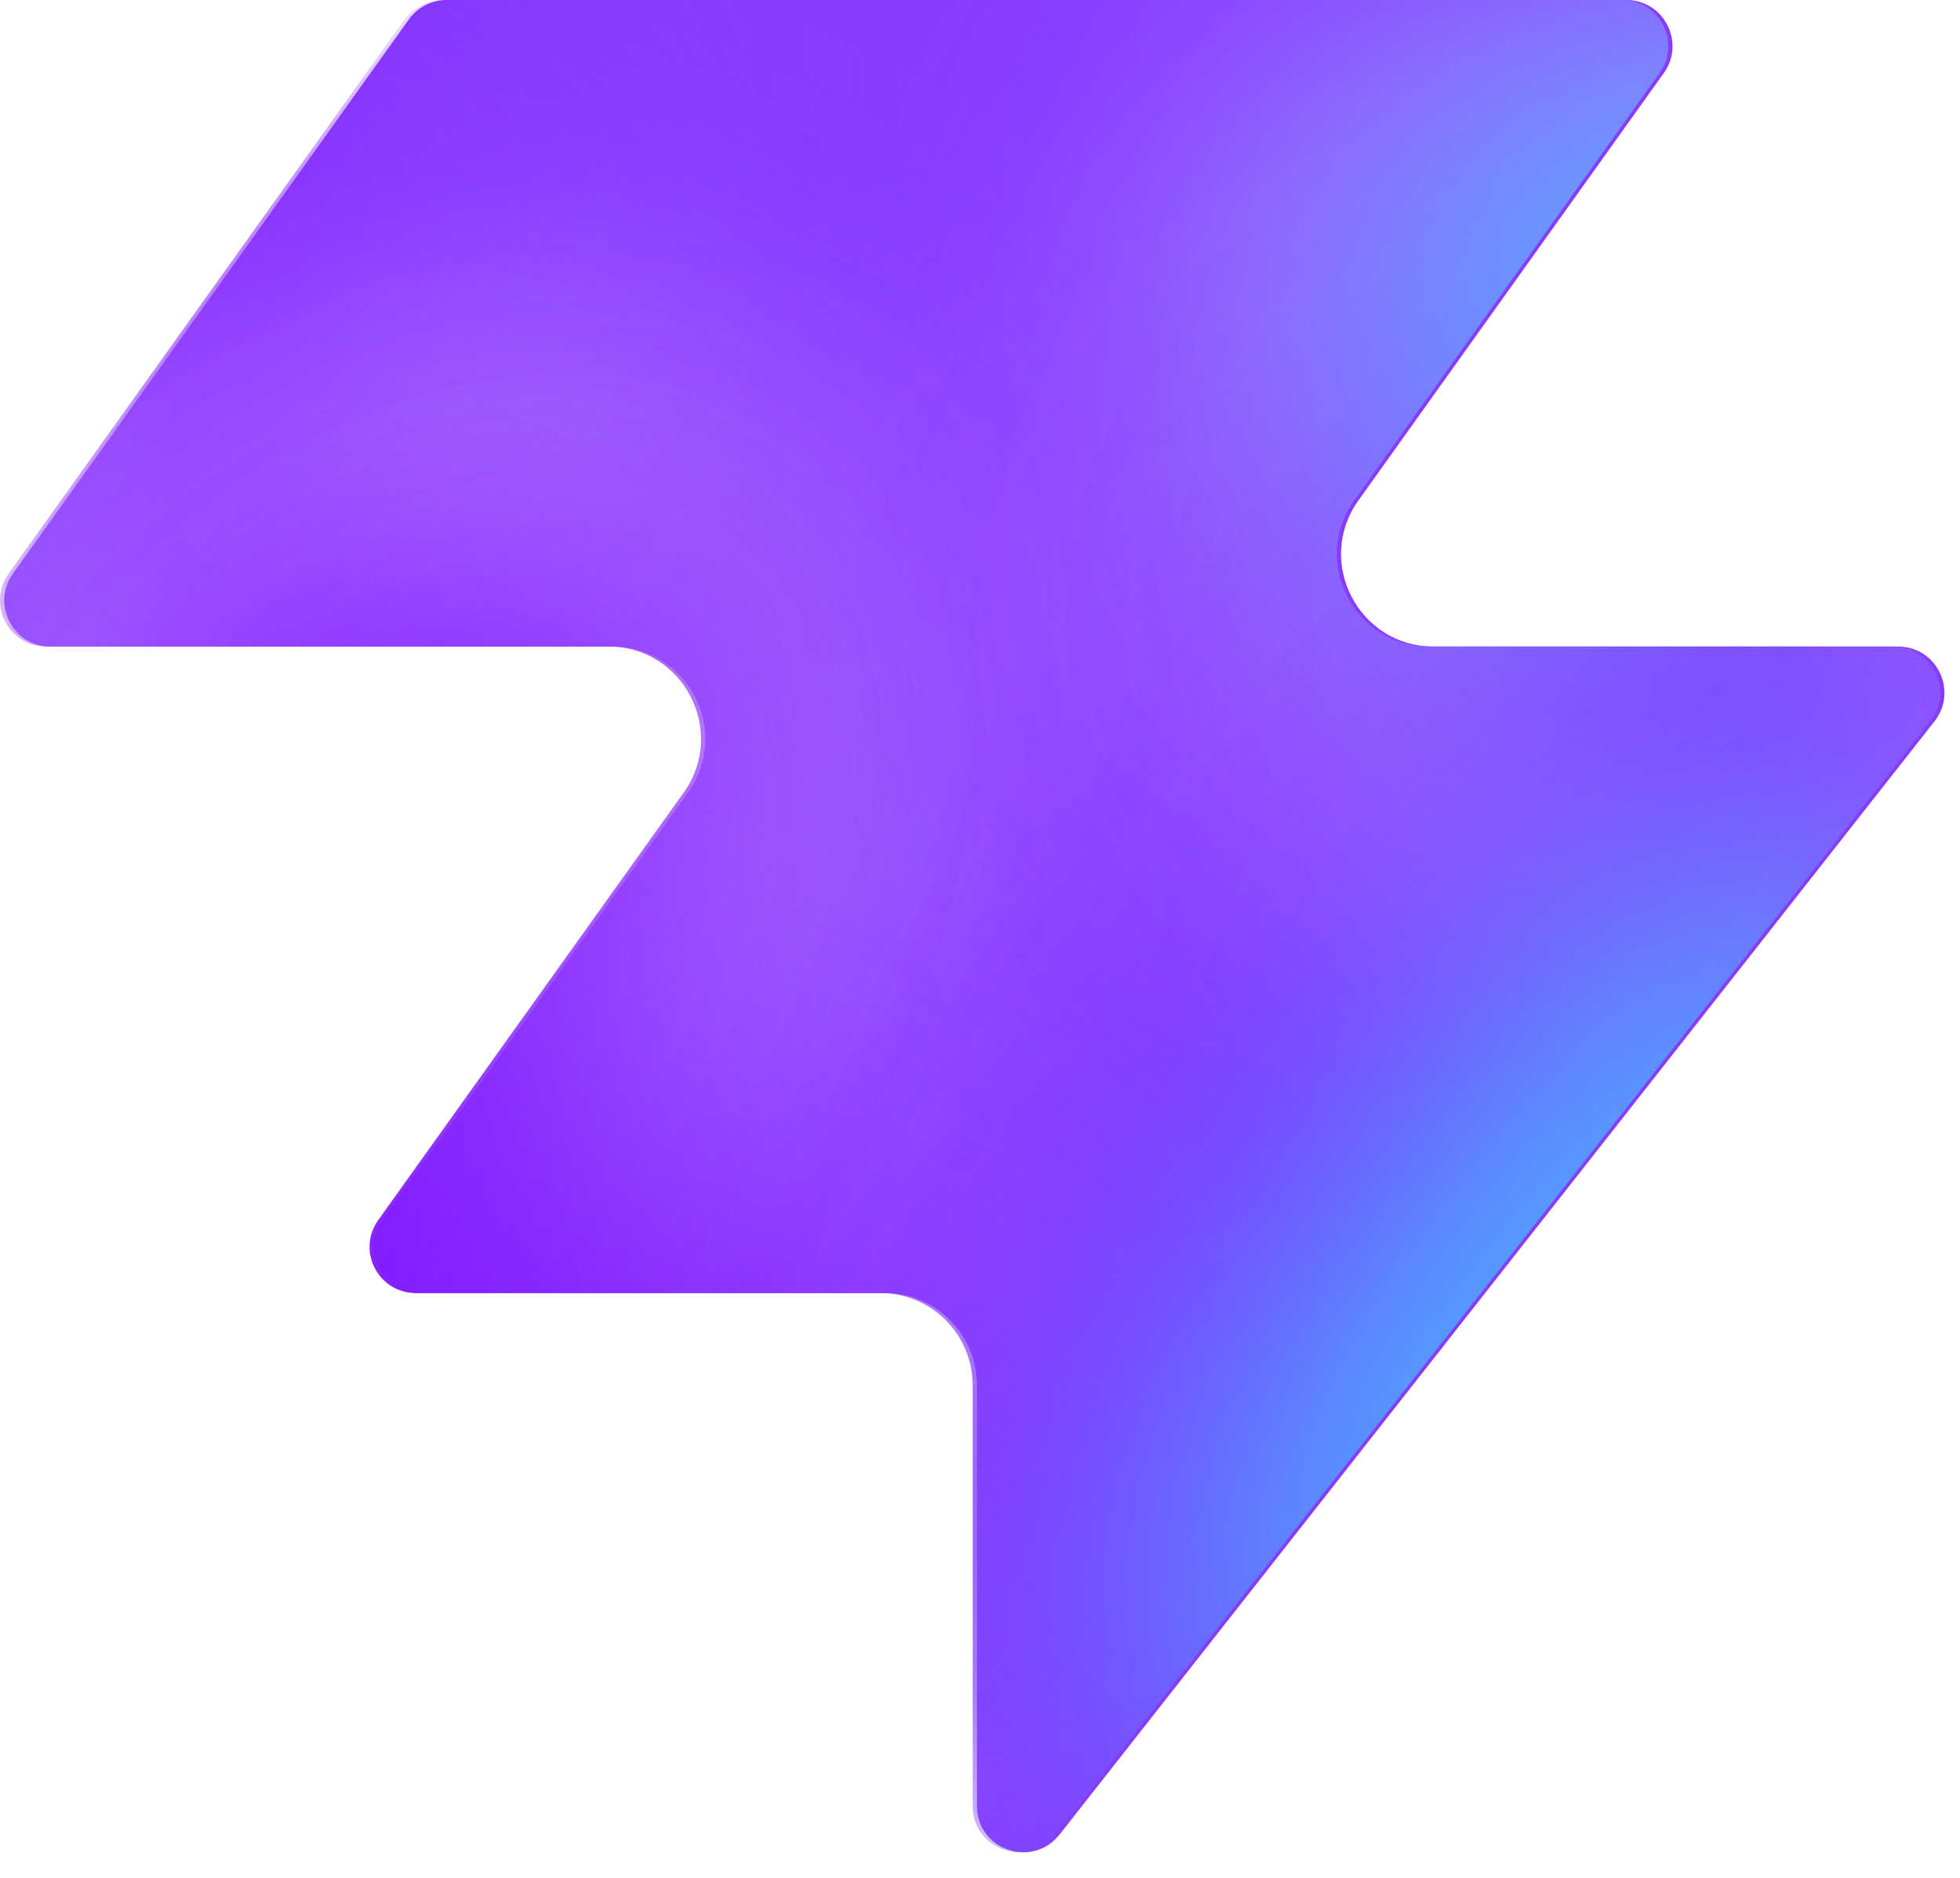
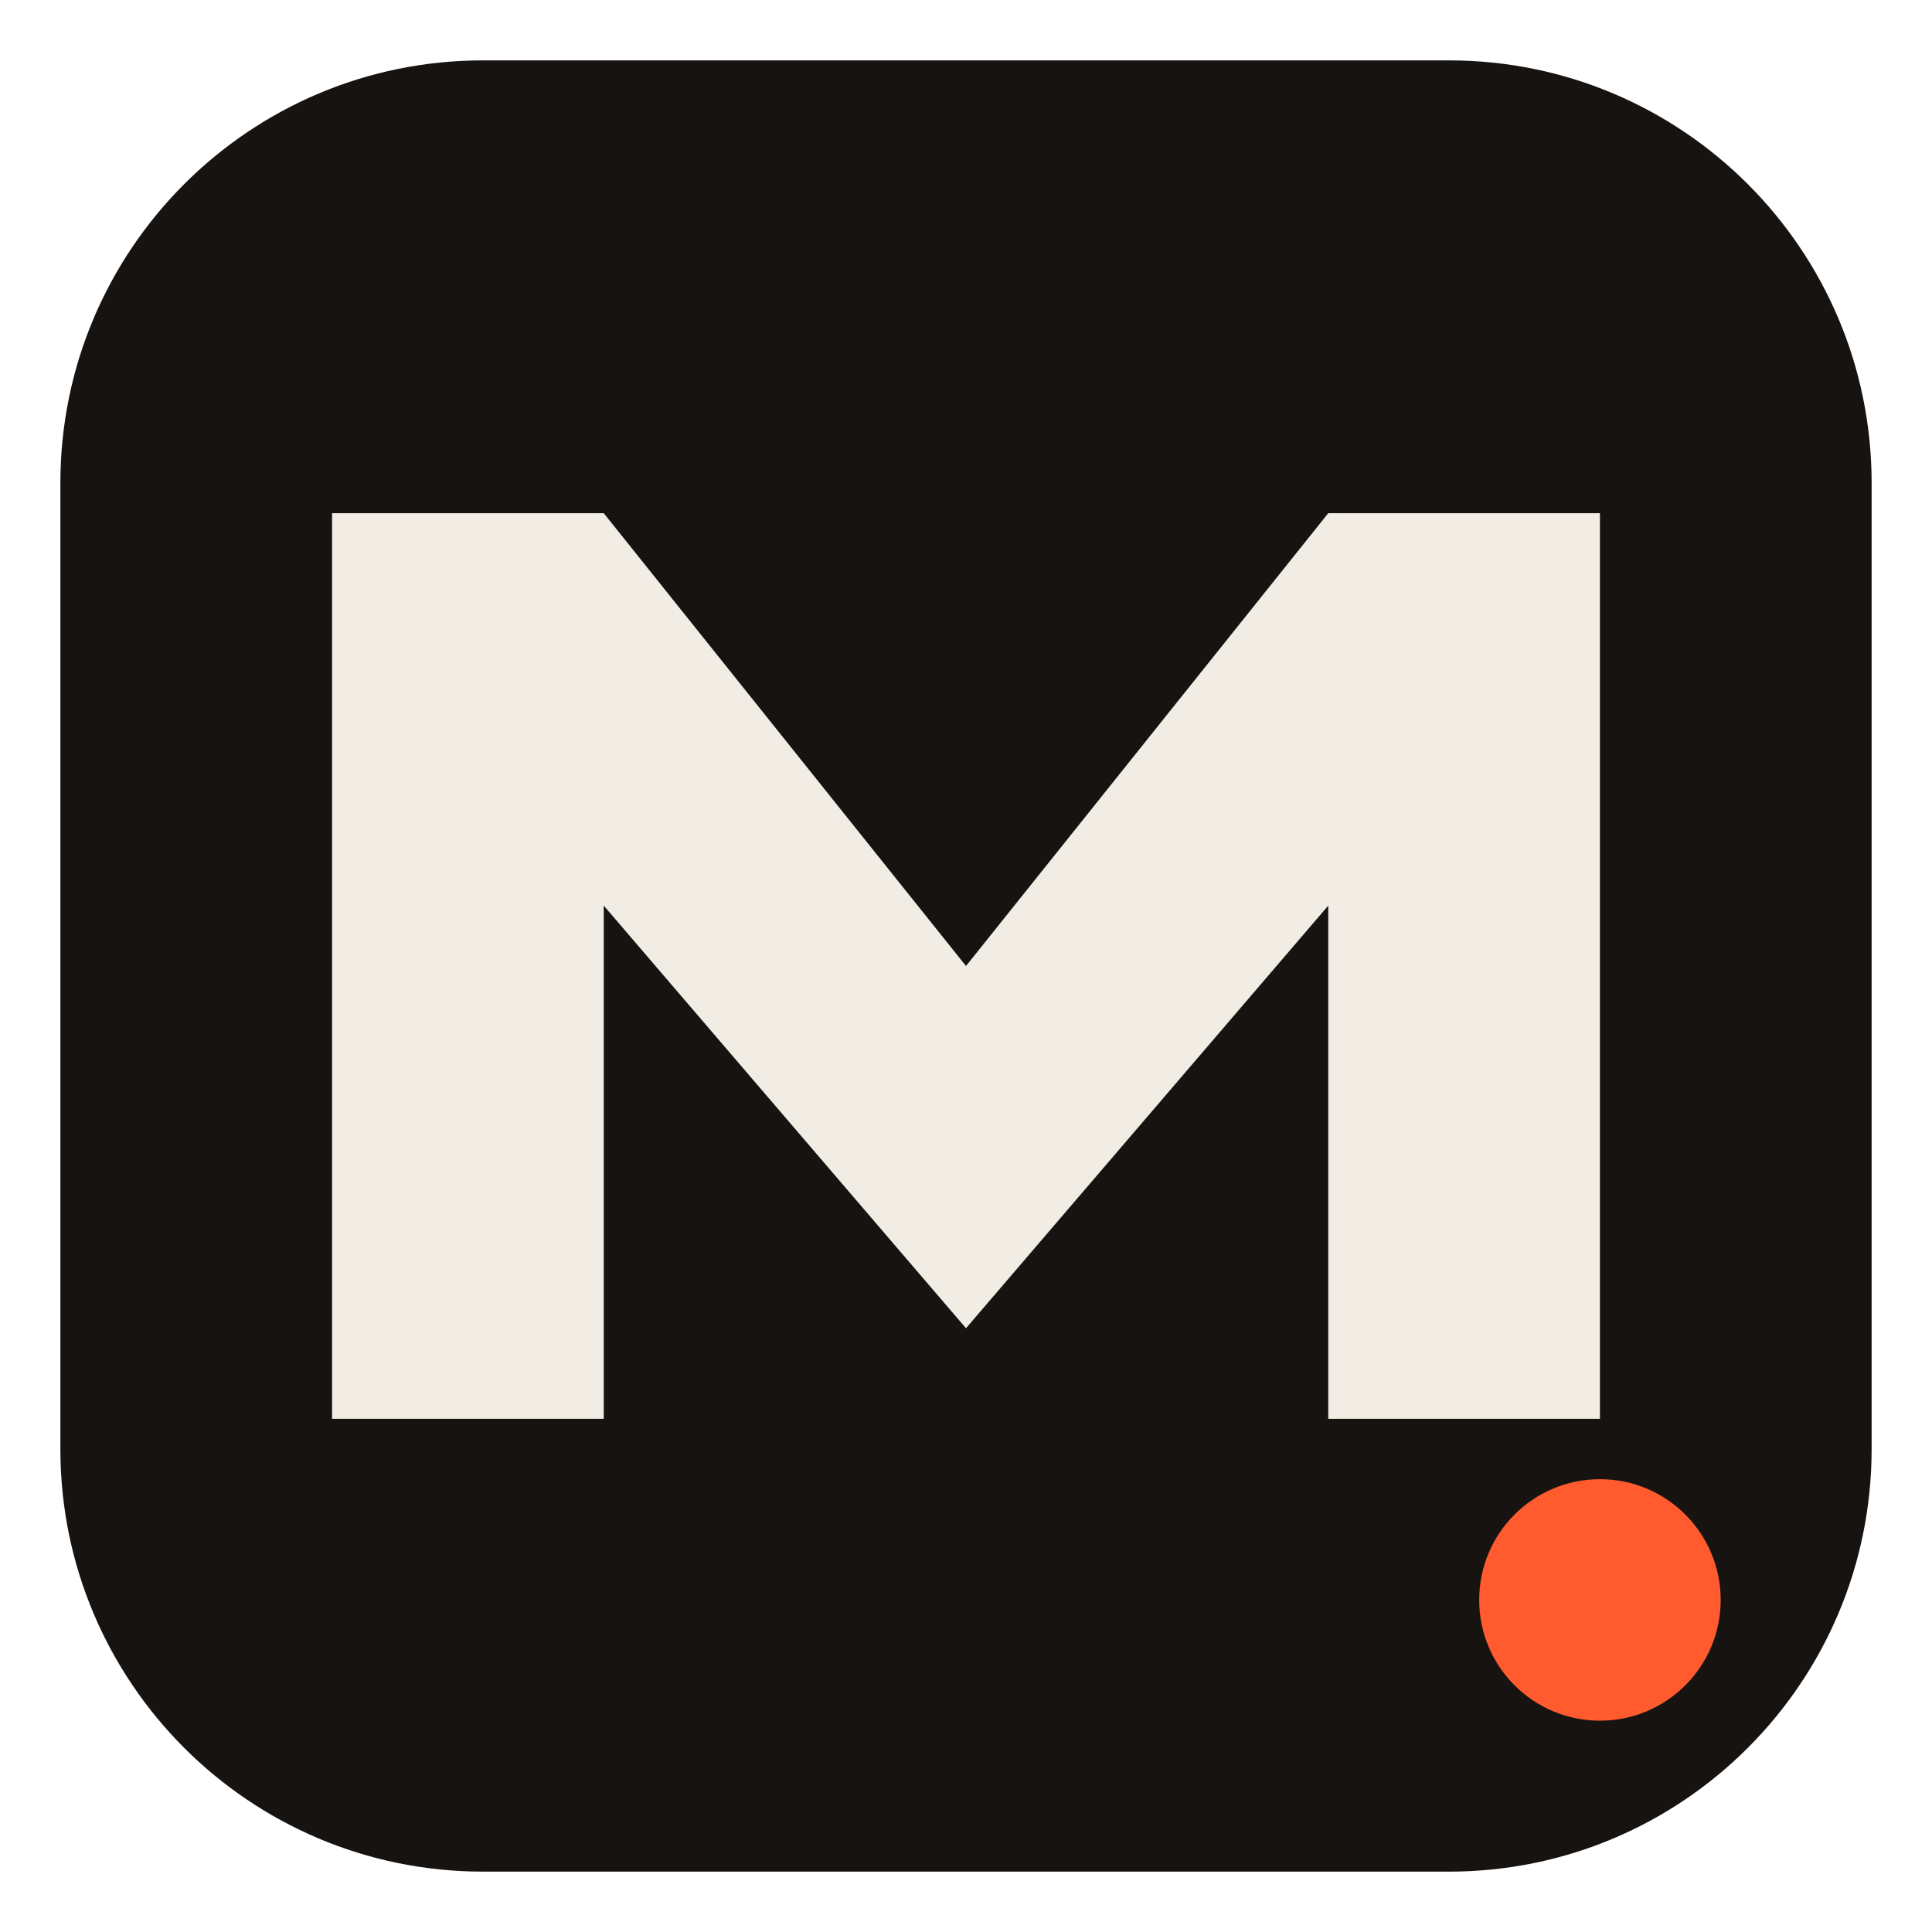
- <svg xmlns="http://www.w3.org/2000/svg" width="48" height="46" fill="none" viewBox="0 0 48 46">
-   <path fill="#863bff" d="M25.946 44.938c-.664.845-2.021.375-2.021-.698V33.937a2.26 2.26 0 0 0-2.262-2.262H10.287c-.92 0-1.456-1.04-.92-1.788l7.48-10.471c1.07-1.497 0-3.578-1.842-3.578H1.237c-.92 0-1.456-1.04-.92-1.788L10.013.474c.214-.297.556-.474.92-.474h28.894c.92 0 1.456 1.04.92 1.788l-7.48 10.471c-1.07 1.498 0 3.579 1.842 3.579h11.377c.943 0 1.473 1.088.89 1.83L25.947 44.94z" style="fill:#863bff;fill:color(display-p3 .525 .23 1);fill-opacity:1" />
-   <mask id="a" width="48" height="46" x="0" y="0" maskUnits="userSpaceOnUse" style="mask-type:alpha">
-     <path fill="#000" d="M25.842 44.938c-.664.844-2.021.375-2.021-.698V33.937a2.26 2.26 0 0 0-2.262-2.262H10.183c-.92 0-1.456-1.04-.92-1.788l7.48-10.471c1.07-1.498 0-3.579-1.842-3.579H1.133c-.92 0-1.456-1.04-.92-1.787L9.91.473c.214-.297.556-.474.92-.474h28.894c.92 0 1.456 1.04.92 1.788l-7.48 10.471c-1.07 1.498 0 3.578 1.842 3.578h11.377c.943 0 1.473 1.088.89 1.832L25.843 44.94z" style="fill:#000;fill-opacity:1" />
-   </mask>
-   <g mask="url(#a)">
-     <g filter="url(#b)">
-       <ellipse cx="5.508" cy="14.704" fill="#ede6ff" rx="5.508" ry="14.704" style="fill:#ede6ff;fill:color(display-p3 .927 .903 1);fill-opacity:1" transform="matrix(.00324 1 1 -.00324 -4.47 31.516)" />
-     </g>
-     <g filter="url(#c)">
-       <ellipse cx="10.399" cy="29.851" fill="#ede6ff" rx="10.399" ry="29.851" style="fill:#ede6ff;fill:color(display-p3 .927 .903 1);fill-opacity:1" transform="matrix(.00324 1 1 -.00324 -39.328 7.883)" />
-     </g>
-     <g filter="url(#d)">
-       <ellipse cx="5.508" cy="30.487" fill="#7e14ff" rx="5.508" ry="30.487" style="fill:#7e14ff;fill:color(display-p3 .492 .077 1);fill-opacity:1" transform="rotate(89.814 -25.913 -14.639)scale(1 -1)" />
-     </g>
-     <g filter="url(#e)">
-       <ellipse cx="5.508" cy="30.599" fill="#7e14ff" rx="5.508" ry="30.599" style="fill:#7e14ff;fill:color(display-p3 .492 .077 1);fill-opacity:1" transform="rotate(89.814 -32.644 -3.334)scale(1 -1)" />
-     </g>
-     <g filter="url(#f)">
-       <ellipse cx="5.508" cy="30.599" fill="#7e14ff" rx="5.508" ry="30.599" style="fill:#7e14ff;fill:color(display-p3 .492 .077 1);fill-opacity:1" transform="matrix(.00324 1 1 -.00324 -34.34 30.47)" />
-     </g>
-     <g filter="url(#g)">
-       <ellipse cx="14.072" cy="22.078" fill="#ede6ff" rx="14.072" ry="22.078" style="fill:#ede6ff;fill:color(display-p3 .927 .903 1);fill-opacity:1" transform="rotate(93.35 24.506 48.493)scale(-1 1)" />
-     </g>
-     <g filter="url(#h)">
-       <ellipse cx="3.47" cy="21.501" fill="#7e14ff" rx="3.47" ry="21.501" style="fill:#7e14ff;fill:color(display-p3 .492 .077 1);fill-opacity:1" transform="rotate(89.009 28.708 47.59)scale(-1 1)" />
-     </g>
-     <g filter="url(#i)">
-       <ellipse cx="3.47" cy="21.501" fill="#7e14ff" rx="3.47" ry="21.501" style="fill:#7e14ff;fill:color(display-p3 .492 .077 1);fill-opacity:1" transform="rotate(89.009 28.708 47.59)scale(-1 1)" />
-     </g>
-     <g filter="url(#j)">
-       <ellipse cx=".387" cy="8.972" fill="#7e14ff" rx="4.407" ry="29.108" style="fill:#7e14ff;fill:color(display-p3 .492 .077 1);fill-opacity:1" transform="rotate(39.51 .387 8.972)" />
-     </g>
-     <g filter="url(#k)">
-       <ellipse cx="47.523" cy="-6.092" fill="#7e14ff" rx="4.407" ry="29.108" style="fill:#7e14ff;fill:color(display-p3 .492 .077 1);fill-opacity:1" transform="rotate(37.892 47.523 -6.092)" />
-     </g>
-     <g filter="url(#l)">
-       <ellipse cx="41.412" cy="6.333" fill="#47bfff" rx="5.971" ry="9.665" style="fill:#47bfff;fill:color(display-p3 .28 .748 1);fill-opacity:1" transform="rotate(37.892 41.412 6.333)" />
-     </g>
-     <g filter="url(#m)">
-       <ellipse cx="-1.879" cy="38.332" fill="#7e14ff" rx="4.407" ry="29.108" style="fill:#7e14ff;fill:color(display-p3 .492 .077 1);fill-opacity:1" transform="rotate(37.892 -1.88 38.332)" />
-     </g>
-     <g filter="url(#n)">
-       <ellipse cx="-1.879" cy="38.332" fill="#7e14ff" rx="4.407" ry="29.108" style="fill:#7e14ff;fill:color(display-p3 .492 .077 1);fill-opacity:1" transform="rotate(37.892 -1.88 38.332)" />
-     </g>
-     <g filter="url(#o)">
-       <ellipse cx="35.651" cy="29.907" fill="#7e14ff" rx="4.407" ry="29.108" style="fill:#7e14ff;fill:color(display-p3 .492 .077 1);fill-opacity:1" transform="rotate(37.892 35.651 29.907)" />
-     </g>
-     <g filter="url(#p)">
-       <ellipse cx="38.418" cy="32.4" fill="#47bfff" rx="5.971" ry="15.297" style="fill:#47bfff;fill:color(display-p3 .28 .748 1);fill-opacity:1" transform="rotate(37.892 38.418 32.4)" />
-     </g>
-   </g>
-   <defs>
-     <filter id="b" width="60.045" height="41.654" x="-19.77" y="16.149" color-interpolation-filters="sRGB" filterUnits="userSpaceOnUse">
-       <feFlood flood-opacity="0" result="BackgroundImageFix" />
-       <feBlend in="SourceGraphic" in2="BackgroundImageFix" result="shape" />
-       <feGaussianBlur result="effect1_foregroundBlur_2002_17158" stdDeviation="7.659" />
-     </filter>
-     <filter id="c" width="90.34" height="51.437" x="-54.613" y="-7.533" color-interpolation-filters="sRGB" filterUnits="userSpaceOnUse">
-       <feFlood flood-opacity="0" result="BackgroundImageFix" />
-       <feBlend in="SourceGraphic" in2="BackgroundImageFix" result="shape" />
-       <feGaussianBlur result="effect1_foregroundBlur_2002_17158" stdDeviation="7.659" />
-     </filter>
-     <filter id="d" width="79.355" height="29.4" x="-49.64" y="2.03" color-interpolation-filters="sRGB" filterUnits="userSpaceOnUse">
-       <feFlood flood-opacity="0" result="BackgroundImageFix" />
-       <feBlend in="SourceGraphic" in2="BackgroundImageFix" result="shape" />
-       <feGaussianBlur result="effect1_foregroundBlur_2002_17158" stdDeviation="4.596" />
-     </filter>
-     <filter id="e" width="79.579" height="29.4" x="-45.045" y="20.029" color-interpolation-filters="sRGB" filterUnits="userSpaceOnUse">
-       <feFlood flood-opacity="0" result="BackgroundImageFix" />
-       <feBlend in="SourceGraphic" in2="BackgroundImageFix" result="shape" />
-       <feGaussianBlur result="effect1_foregroundBlur_2002_17158" stdDeviation="4.596" />
-     </filter>
-     <filter id="f" width="79.579" height="29.4" x="-43.513" y="21.178" color-interpolation-filters="sRGB" filterUnits="userSpaceOnUse">
-       <feFlood flood-opacity="0" result="BackgroundImageFix" />
-       <feBlend in="SourceGraphic" in2="BackgroundImageFix" result="shape" />
-       <feGaussianBlur result="effect1_foregroundBlur_2002_17158" stdDeviation="4.596" />
-     </filter>
-     <filter id="g" width="74.749" height="58.852" x="15.756" y="-17.901" color-interpolation-filters="sRGB" filterUnits="userSpaceOnUse">
-       <feFlood flood-opacity="0" result="BackgroundImageFix" />
-       <feBlend in="SourceGraphic" in2="BackgroundImageFix" result="shape" />
-       <feGaussianBlur result="effect1_foregroundBlur_2002_17158" stdDeviation="7.659" />
-     </filter>
-     <filter id="h" width="61.377" height="25.362" x="23.548" y="2.284" color-interpolation-filters="sRGB" filterUnits="userSpaceOnUse">
-       <feFlood flood-opacity="0" result="BackgroundImageFix" />
-       <feBlend in="SourceGraphic" in2="BackgroundImageFix" result="shape" />
-       <feGaussianBlur result="effect1_foregroundBlur_2002_17158" stdDeviation="4.596" />
-     </filter>
-     <filter id="i" width="61.377" height="25.362" x="23.548" y="2.284" color-interpolation-filters="sRGB" filterUnits="userSpaceOnUse">
-       <feFlood flood-opacity="0" result="BackgroundImageFix" />
-       <feBlend in="SourceGraphic" in2="BackgroundImageFix" result="shape" />
-       <feGaussianBlur result="effect1_foregroundBlur_2002_17158" stdDeviation="4.596" />
-     </filter>
-     <filter id="j" width="56.045" height="63.649" x="-27.636" y="-22.853" color-interpolation-filters="sRGB" filterUnits="userSpaceOnUse">
-       <feFlood flood-opacity="0" result="BackgroundImageFix" />
-       <feBlend in="SourceGraphic" in2="BackgroundImageFix" result="shape" />
-       <feGaussianBlur result="effect1_foregroundBlur_2002_17158" stdDeviation="4.596" />
-     </filter>
-     <filter id="k" width="54.814" height="64.646" x="20.116" y="-38.415" color-interpolation-filters="sRGB" filterUnits="userSpaceOnUse">
-       <feFlood flood-opacity="0" result="BackgroundImageFix" />
-       <feBlend in="SourceGraphic" in2="BackgroundImageFix" result="shape" />
-       <feGaussianBlur result="effect1_foregroundBlur_2002_17158" stdDeviation="4.596" />
-     </filter>
-     <filter id="l" width="33.541" height="35.313" x="24.641" y="-11.323" color-interpolation-filters="sRGB" filterUnits="userSpaceOnUse">
-       <feFlood flood-opacity="0" result="BackgroundImageFix" />
-       <feBlend in="SourceGraphic" in2="BackgroundImageFix" result="shape" />
-       <feGaussianBlur result="effect1_foregroundBlur_2002_17158" stdDeviation="4.596" />
-     </filter>
-     <filter id="m" width="54.814" height="64.646" x="-29.286" y="6.009" color-interpolation-filters="sRGB" filterUnits="userSpaceOnUse">
-       <feFlood flood-opacity="0" result="BackgroundImageFix" />
-       <feBlend in="SourceGraphic" in2="BackgroundImageFix" result="shape" />
-       <feGaussianBlur result="effect1_foregroundBlur_2002_17158" stdDeviation="4.596" />
-     </filter>
-     <filter id="n" width="54.814" height="64.646" x="-29.286" y="6.009" color-interpolation-filters="sRGB" filterUnits="userSpaceOnUse">
-       <feFlood flood-opacity="0" result="BackgroundImageFix" />
-       <feBlend in="SourceGraphic" in2="BackgroundImageFix" result="shape" />
-       <feGaussianBlur result="effect1_foregroundBlur_2002_17158" stdDeviation="4.596" />
-     </filter>
-     <filter id="o" width="54.814" height="64.646" x="8.244" y="-2.416" color-interpolation-filters="sRGB" filterUnits="userSpaceOnUse">
-       <feFlood flood-opacity="0" result="BackgroundImageFix" />
-       <feBlend in="SourceGraphic" in2="BackgroundImageFix" result="shape" />
-       <feGaussianBlur result="effect1_foregroundBlur_2002_17158" stdDeviation="4.596" />
-     </filter>
-     <filter id="p" width="39.409" height="43.623" x="18.713" y="10.588" color-interpolation-filters="sRGB" filterUnits="userSpaceOnUse">
-       <feFlood flood-opacity="0" result="BackgroundImageFix" />
-       <feBlend in="SourceGraphic" in2="BackgroundImageFix" result="shape" />
-       <feGaussianBlur result="effect1_foregroundBlur_2002_17158" stdDeviation="4.596" />
-     </filter>
-   </defs>
+ <svg xmlns="http://www.w3.org/2000/svg" viewBox="0 0 64 64" width="64" height="64">
+   <rect x="2" y="2" width="60" height="60" rx="14" fill="#171311" />
+   <path d="M11 47V17h9l12 15 12-15h9v30h-9V30L32 44 20 30v17z" fill="#F1ECE4" />
+   <circle cx="53" cy="53" r="4" fill="#FF5B2E" />
</svg>
